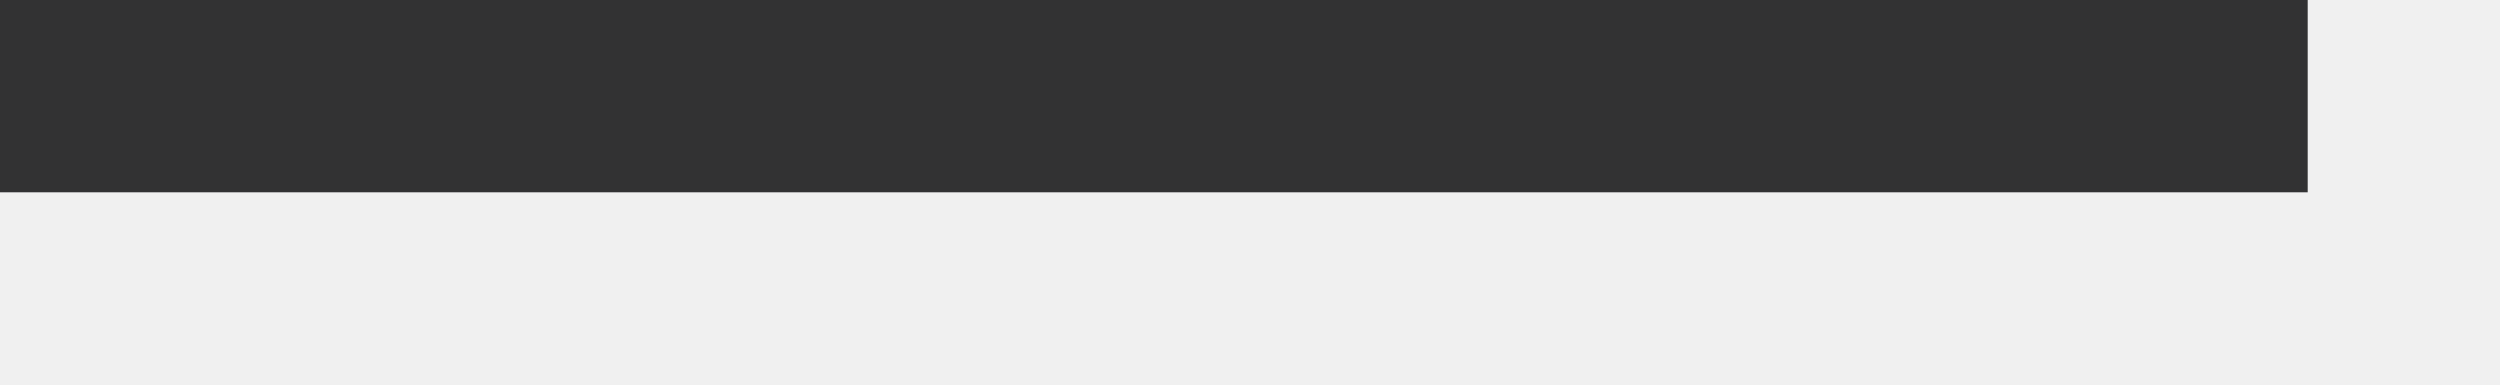
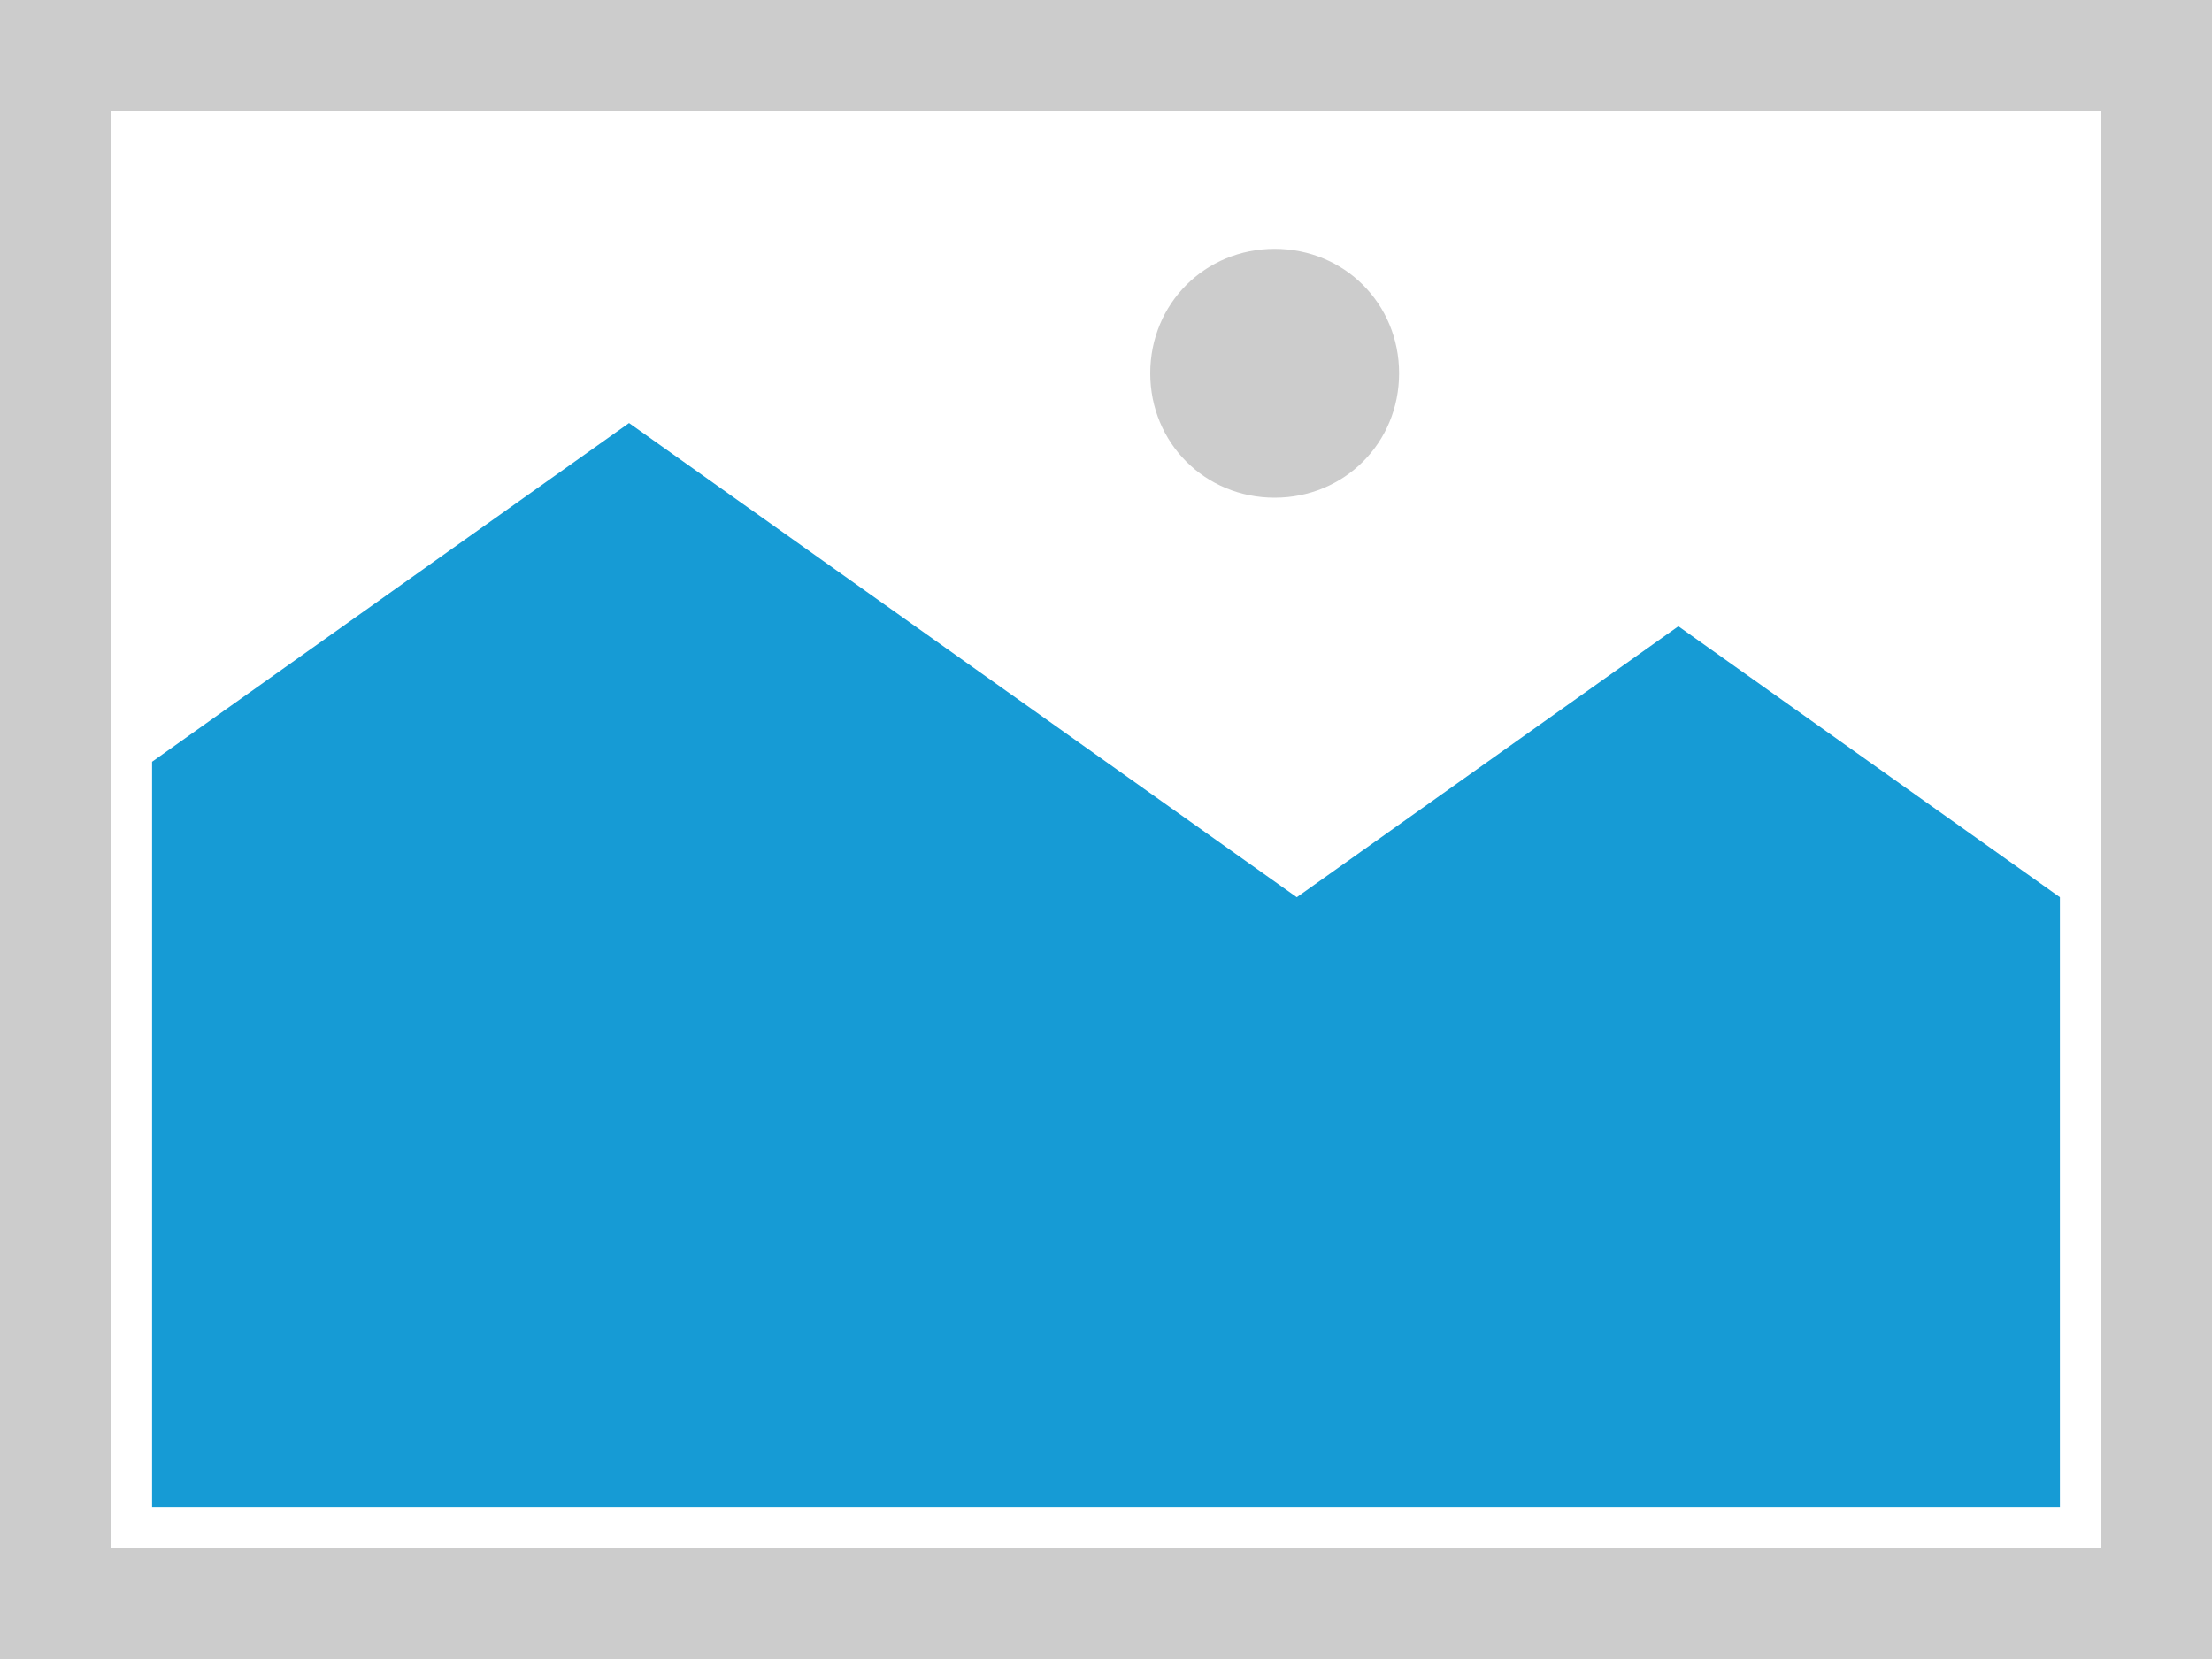
- <svg xmlns="http://www.w3.org/2000/svg" version="1.1" width="13px" height="2px">
-   <g transform="matrix(1 0 0 1 -241 -32 )">
-     <path d="M 241 32.5  L 253 32.5  " stroke-width="1" stroke="#323233" fill="none" />
+ <svg xmlns="http://www.w3.org/2000/svg" version="1.1" width="160px" height="120px">
+   <g transform="matrix(1 0 0 1 -185 -4802 )">
+     <path d="M 185 4802  L 345 4802  L 345 4922  L 185 4922  L 185 4802  " fill-rule="nonzero" fill="#cccccc" stroke="none" />
+     <path d="M 193 4810  L 337 4810  L 337 4914  L 193 4914  L 193 4810  " fill-rule="nonzero" fill="#ffffff" stroke="none" />
+     <path d="M 277.2 4838  C 272.16 4838  268.2 4834.04  268.2 4829  C 268.2 4823.96  272.16 4820  277.2 4820  C 282.24 4820  286.2 4823.96  286.2 4829  C 286.2 4834.04  282.24 4838  277.2 4838  " fill-rule="nonzero" fill="#cccccc" stroke="none" />
+     <path d="M 196 4911  L 196 4857.1  L 230.5 4832.6  L 278.8 4866.9  L 306.4 4847.3  L 334 4866.9  L 334 4911  L 196 4911  " fill-rule="nonzero" fill="#169bd5" stroke="none" />
  </g>
</svg>
